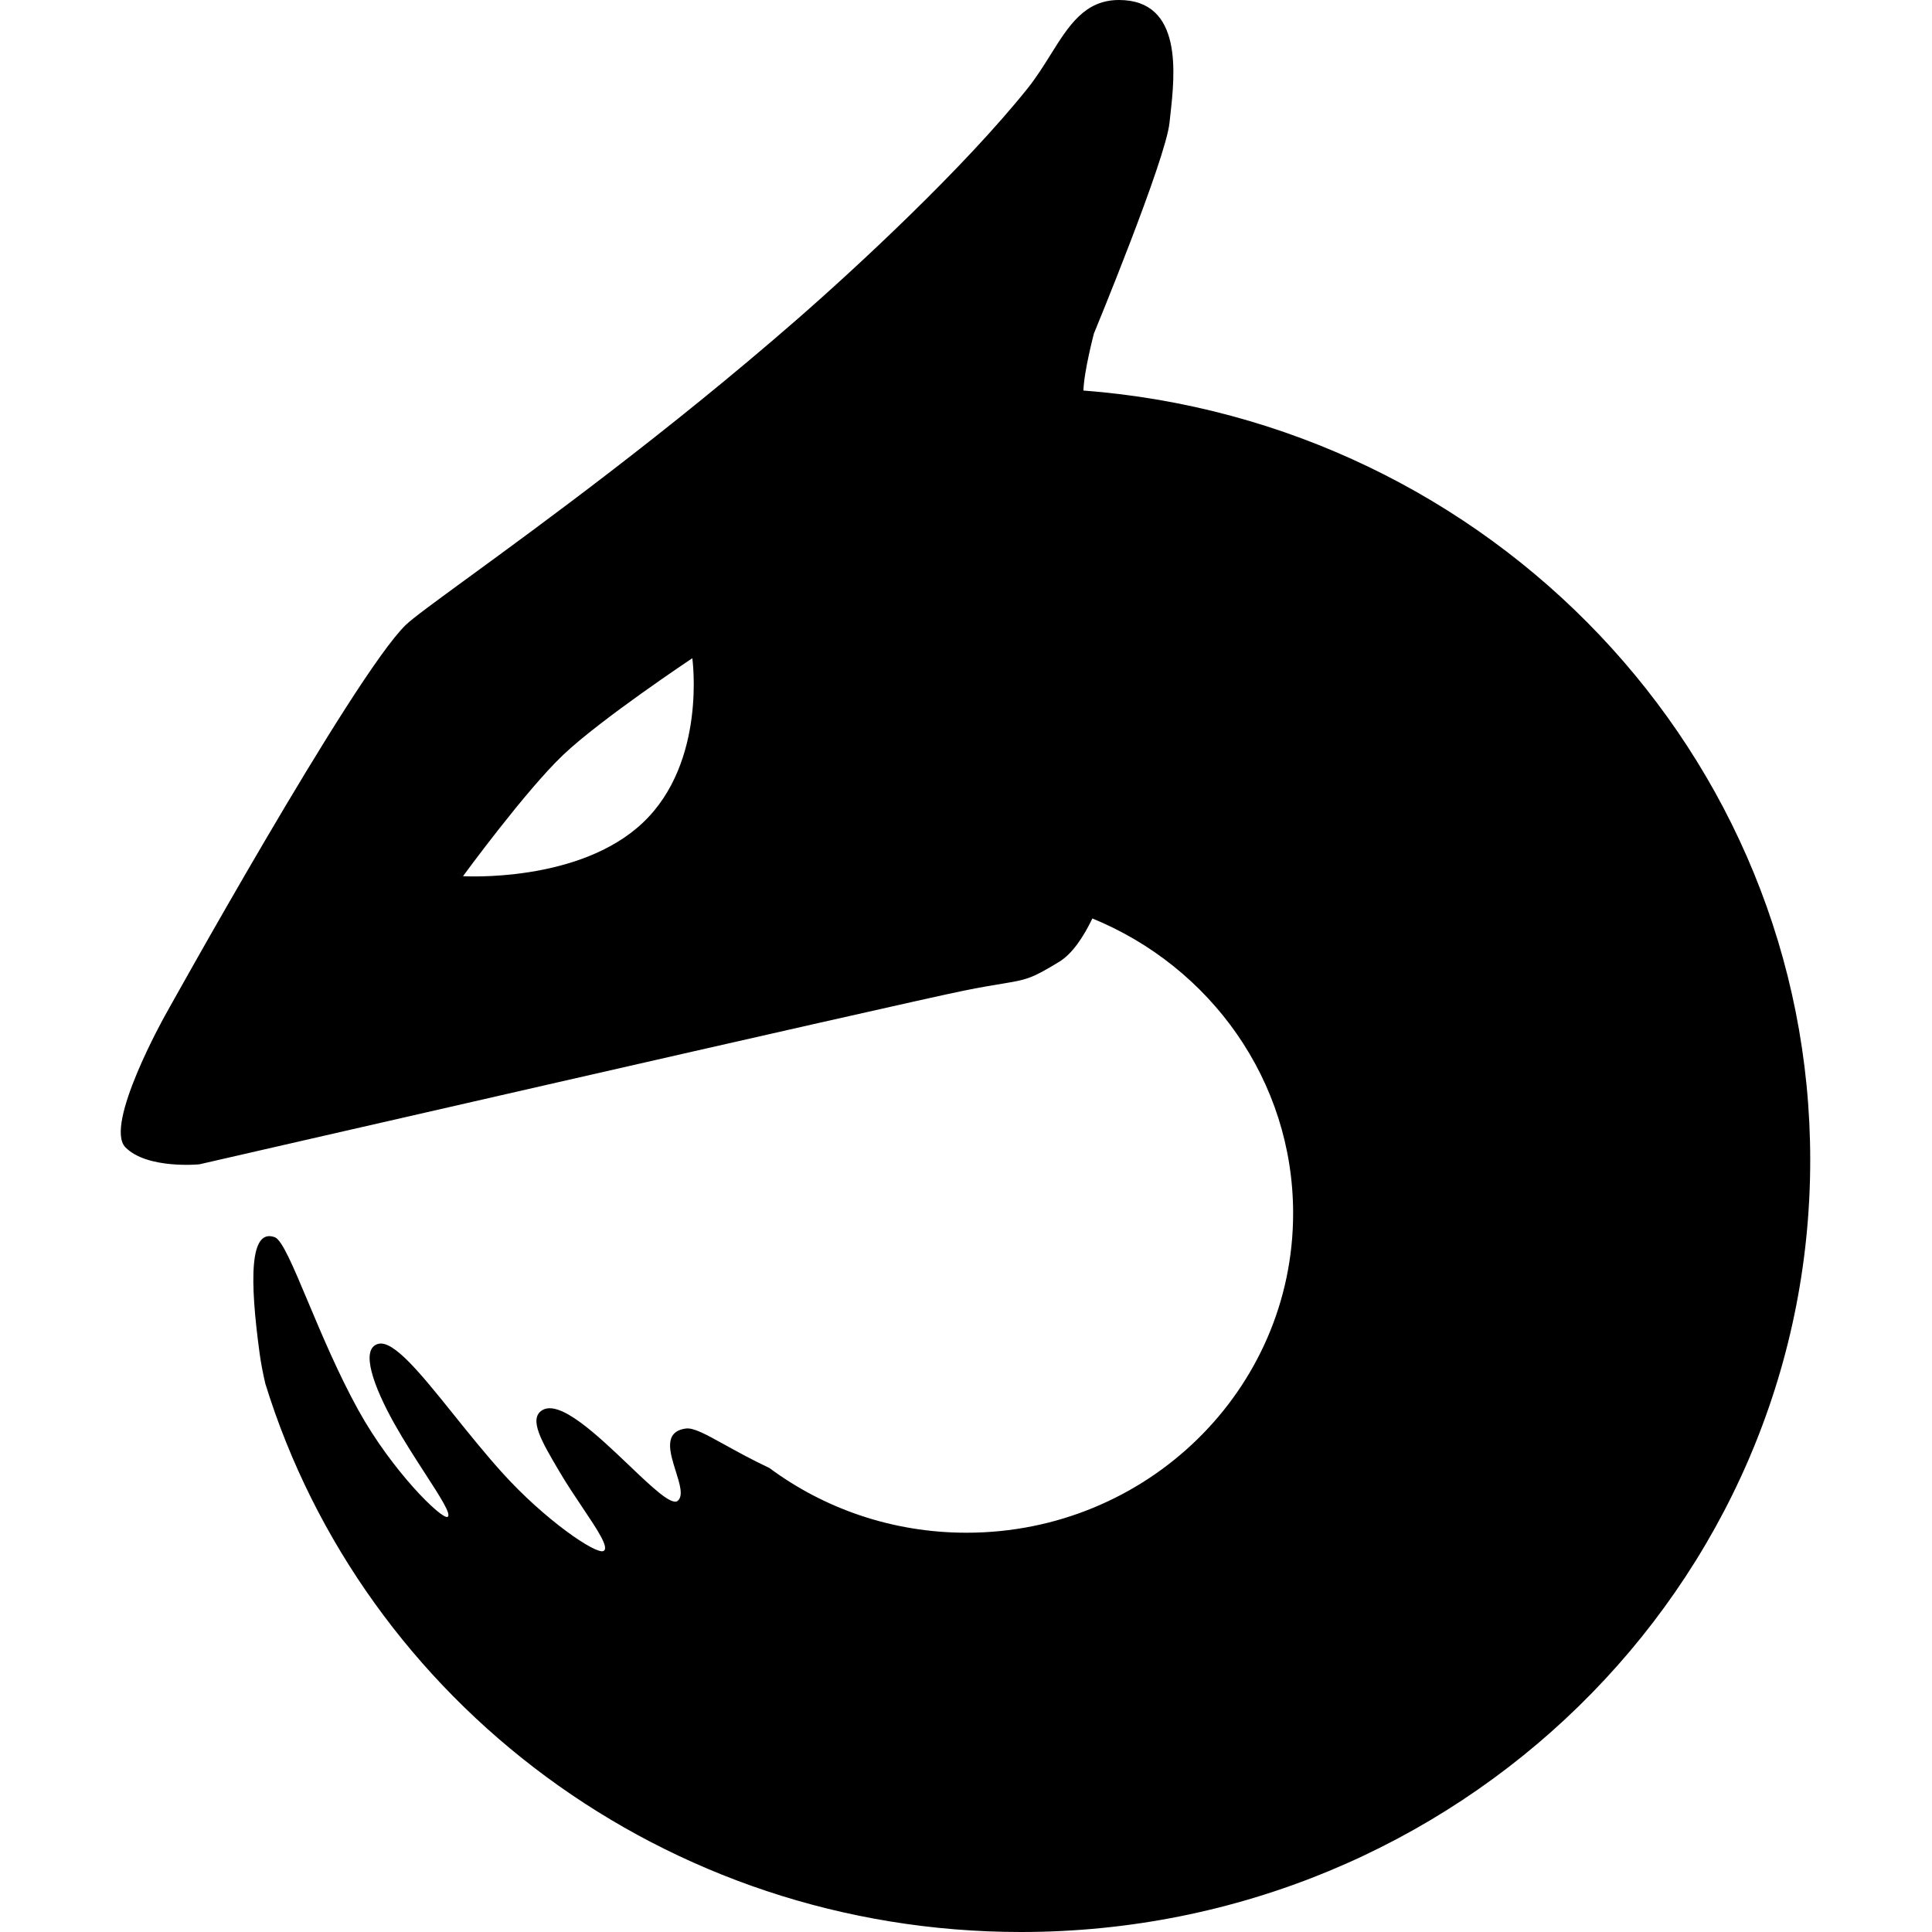
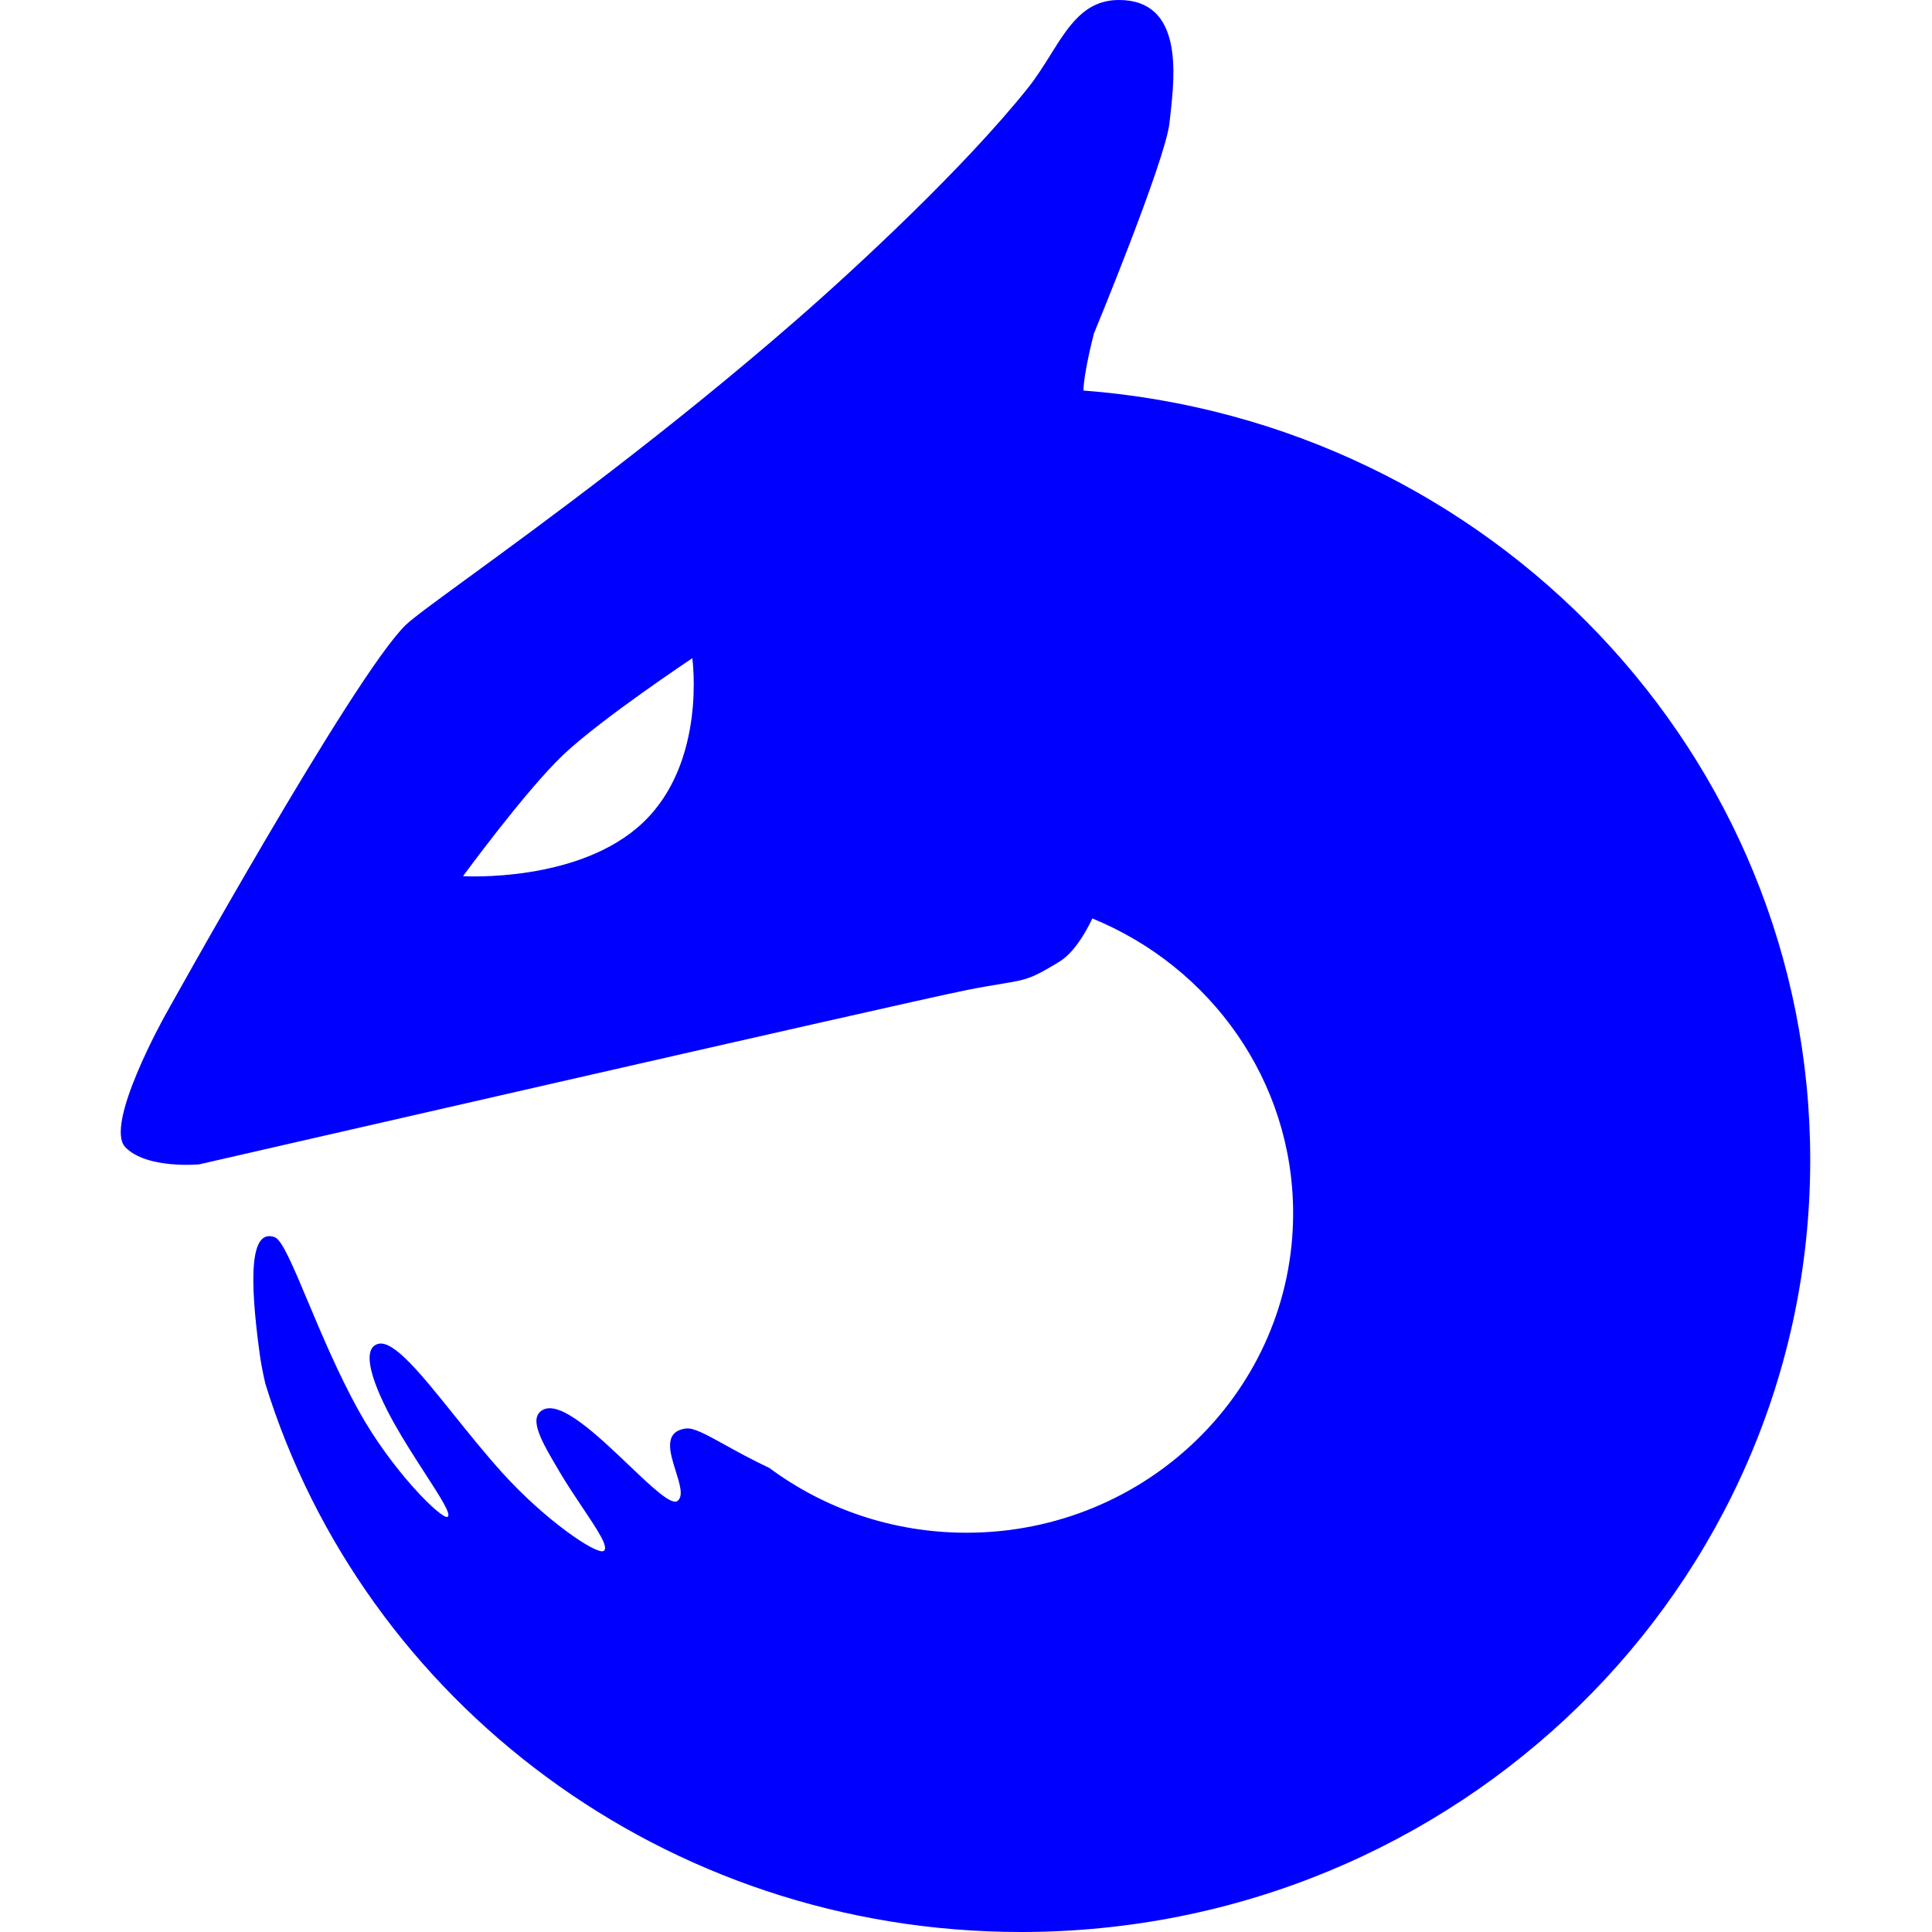
<svg xmlns="http://www.w3.org/2000/svg" width="22" height="22" viewBox="0 0 512 512" fill="none">
-   <path fill-rule="evenodd" clip-rule="evenodd" d="M280.702 254.881C284.172 252.765 287.116 248.331 289.49 243.403C320.735 256.173 342.692 286.349 342.692 321.54C342.692 368.29 303.942 406.189 256.142 406.189C236.52 406.189 218.423 399.802 203.906 389.039C199.144 386.784 195.226 384.618 192.02 382.845C187.047 380.096 183.786 378.293 181.744 378.575C175.775 379.398 177.508 384.89 179.083 389.879C180.152 393.268 181.149 396.425 179.606 397.727C177.992 399.091 172.764 394.106 166.655 388.282C158.339 380.353 148.391 370.868 143.7 373.717C139.991 375.97 143.592 382.081 148 389.561L148.327 390.116C150.189 393.278 152.347 396.498 154.316 399.436C158.319 405.407 161.543 410.219 159.93 411.033C157.98 412.017 144.394 402.847 132.945 390.116C128.526 385.203 124.246 379.877 120.268 374.928L120.268 374.927C111.561 364.093 104.307 355.068 100.235 356.137C95.337 357.423 99.042 367.527 104.487 377.25C107.033 381.797 110.028 386.427 112.621 390.436L112.621 390.437C116.654 396.671 119.715 401.402 118.605 401.984C117.107 402.767 103.926 389.914 94.973 373.717C89.656 364.096 85.191 353.464 81.576 344.857C77.656 335.522 74.736 328.569 72.813 327.869C66.132 325.438 66.132 339.059 68.812 358.718C69.161 361.283 69.682 363.973 70.323 366.712C96.307 450.785 176.128 512 270.567 512C386.084 512 479.728 420.412 479.728 307.432C479.728 199.9 394.899 111.747 287.12 103.494C287.256 98.428 289.9 88.383 289.9 88.383C289.9 88.383 308.927 42.347 309.933 32.51C309.999 31.857 310.078 31.148 310.163 30.392C311.348 19.763 313.553 0 296.551 0C287.471 0 283.249 6.755 278.42 14.48L278.42 14.48C276.566 17.446 274.622 20.555 272.28 23.479C255.412 44.544 227.048 70.849 210.965 84.863C176.971 114.484 143.619 138.828 124.167 153.026L124.167 153.026L124.166 153.027C115.319 159.484 109.348 163.843 107.5 165.644C93.574 179.22 43.642 269.286 43.642 269.286C43.642 269.286 27.494 298.182 33.234 304.043C38.973 309.903 52.814 308.56 52.814 308.56C52.814 308.56 238.755 265.903 255.402 262.539C259.884 261.633 263.048 261.11 265.477 260.709C272.072 259.62 273.256 259.424 280.702 254.881ZM149.235 200.064C139.254 209.551 122.701 232.196 122.701 232.196C122.701 232.196 153.465 234.091 170.408 217.986C187.352 201.88 183.47 174.433 183.47 174.433C183.47 174.433 159.215 190.577 149.235 200.064Z" fill="black" />
+   <path fill-rule="evenodd" clip-rule="evenodd" d="M280.702 254.881C284.172 252.765 287.116 248.331 289.49 243.403C320.735 256.173 342.692 286.349 342.692 321.54C342.692 368.29 303.942 406.189 256.142 406.189C236.52 406.189 218.423 399.802 203.906 389.039C199.144 386.784 195.226 384.618 192.02 382.845C187.047 380.096 183.786 378.293 181.744 378.575C175.775 379.398 177.508 384.89 179.083 389.879C180.152 393.268 181.149 396.425 179.606 397.727C177.992 399.091 172.764 394.106 166.655 388.282C158.339 380.353 148.391 370.868 143.7 373.717C139.991 375.97 143.592 382.081 148 389.561L148.327 390.116C150.189 393.278 152.347 396.498 154.316 399.436C158.319 405.407 161.543 410.219 159.93 411.033C157.98 412.017 144.394 402.847 132.945 390.116C128.526 385.203 124.246 379.877 120.268 374.928L120.268 374.927C111.561 364.093 104.307 355.068 100.235 356.137C95.337 357.423 99.042 367.527 104.487 377.25C107.033 381.797 110.028 386.427 112.621 390.436L112.621 390.437C116.654 396.671 119.715 401.402 118.605 401.984C117.107 402.767 103.926 389.914 94.973 373.717C89.656 364.096 85.191 353.464 81.576 344.857C77.656 335.522 74.736 328.569 72.813 327.869C66.132 325.438 66.132 339.059 68.812 358.718C69.161 361.283 69.682 363.973 70.323 366.712C96.307 450.785 176.128 512 270.567 512C386.084 512 479.728 420.412 479.728 307.432C479.728 199.9 394.899 111.747 287.12 103.494C287.256 98.428 289.9 88.383 289.9 88.383C289.9 88.383 308.927 42.347 309.933 32.51C309.999 31.857 310.078 31.148 310.163 30.392C311.348 19.763 313.553 0 296.551 0C287.471 0 283.249 6.755 278.42 14.48L278.42 14.48C276.566 17.446 274.622 20.555 272.28 23.479C255.412 44.544 227.048 70.849 210.965 84.863C176.971 114.484 143.619 138.828 124.167 153.026L124.167 153.026L124.166 153.027C115.319 159.484 109.348 163.843 107.5 165.644C93.574 179.22 43.642 269.286 43.642 269.286C43.642 269.286 27.494 298.182 33.234 304.043C38.973 309.903 52.814 308.56 52.814 308.56C52.814 308.56 238.755 265.903 255.402 262.539C259.884 261.633 263.048 261.11 265.477 260.709C272.072 259.62 273.256 259.424 280.702 254.881ZM149.235 200.064C139.254 209.551 122.701 232.196 122.701 232.196C122.701 232.196 153.465 234.091 170.408 217.986C187.352 201.88 183.47 174.433 183.47 174.433C183.47 174.433 159.215 190.577 149.235 200.064Z" fill="#0000FF " />
</svg>
